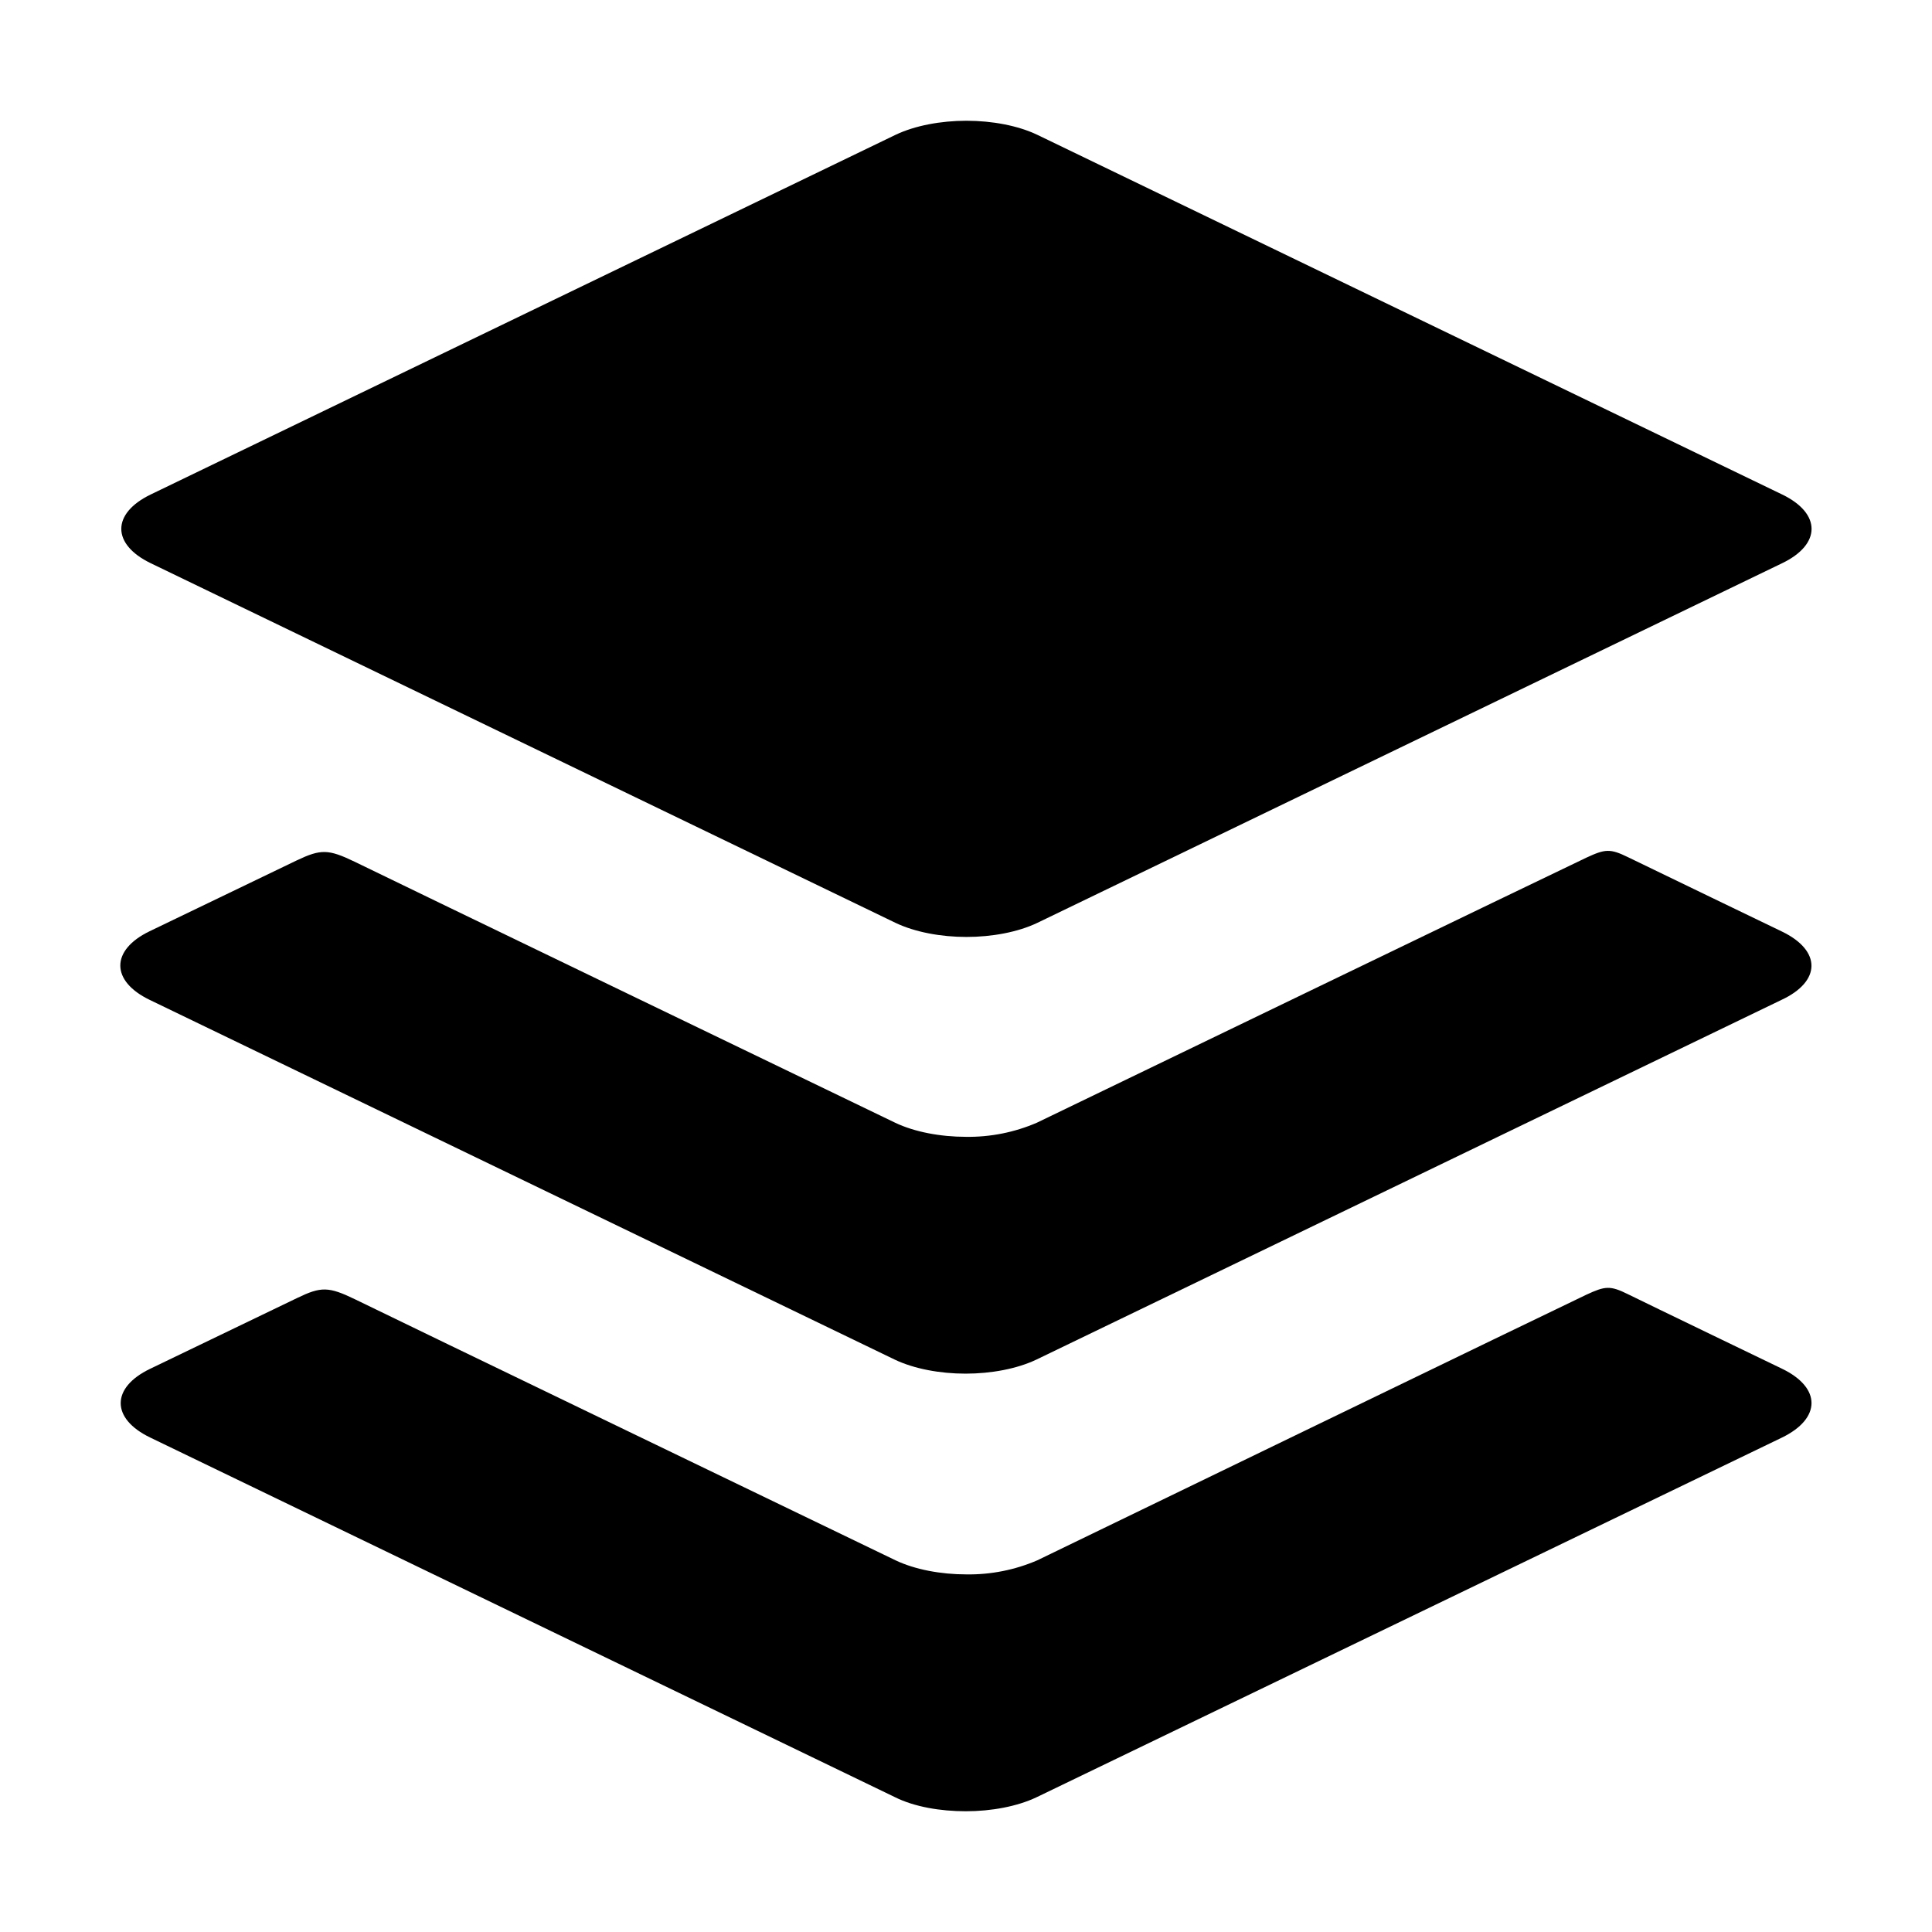
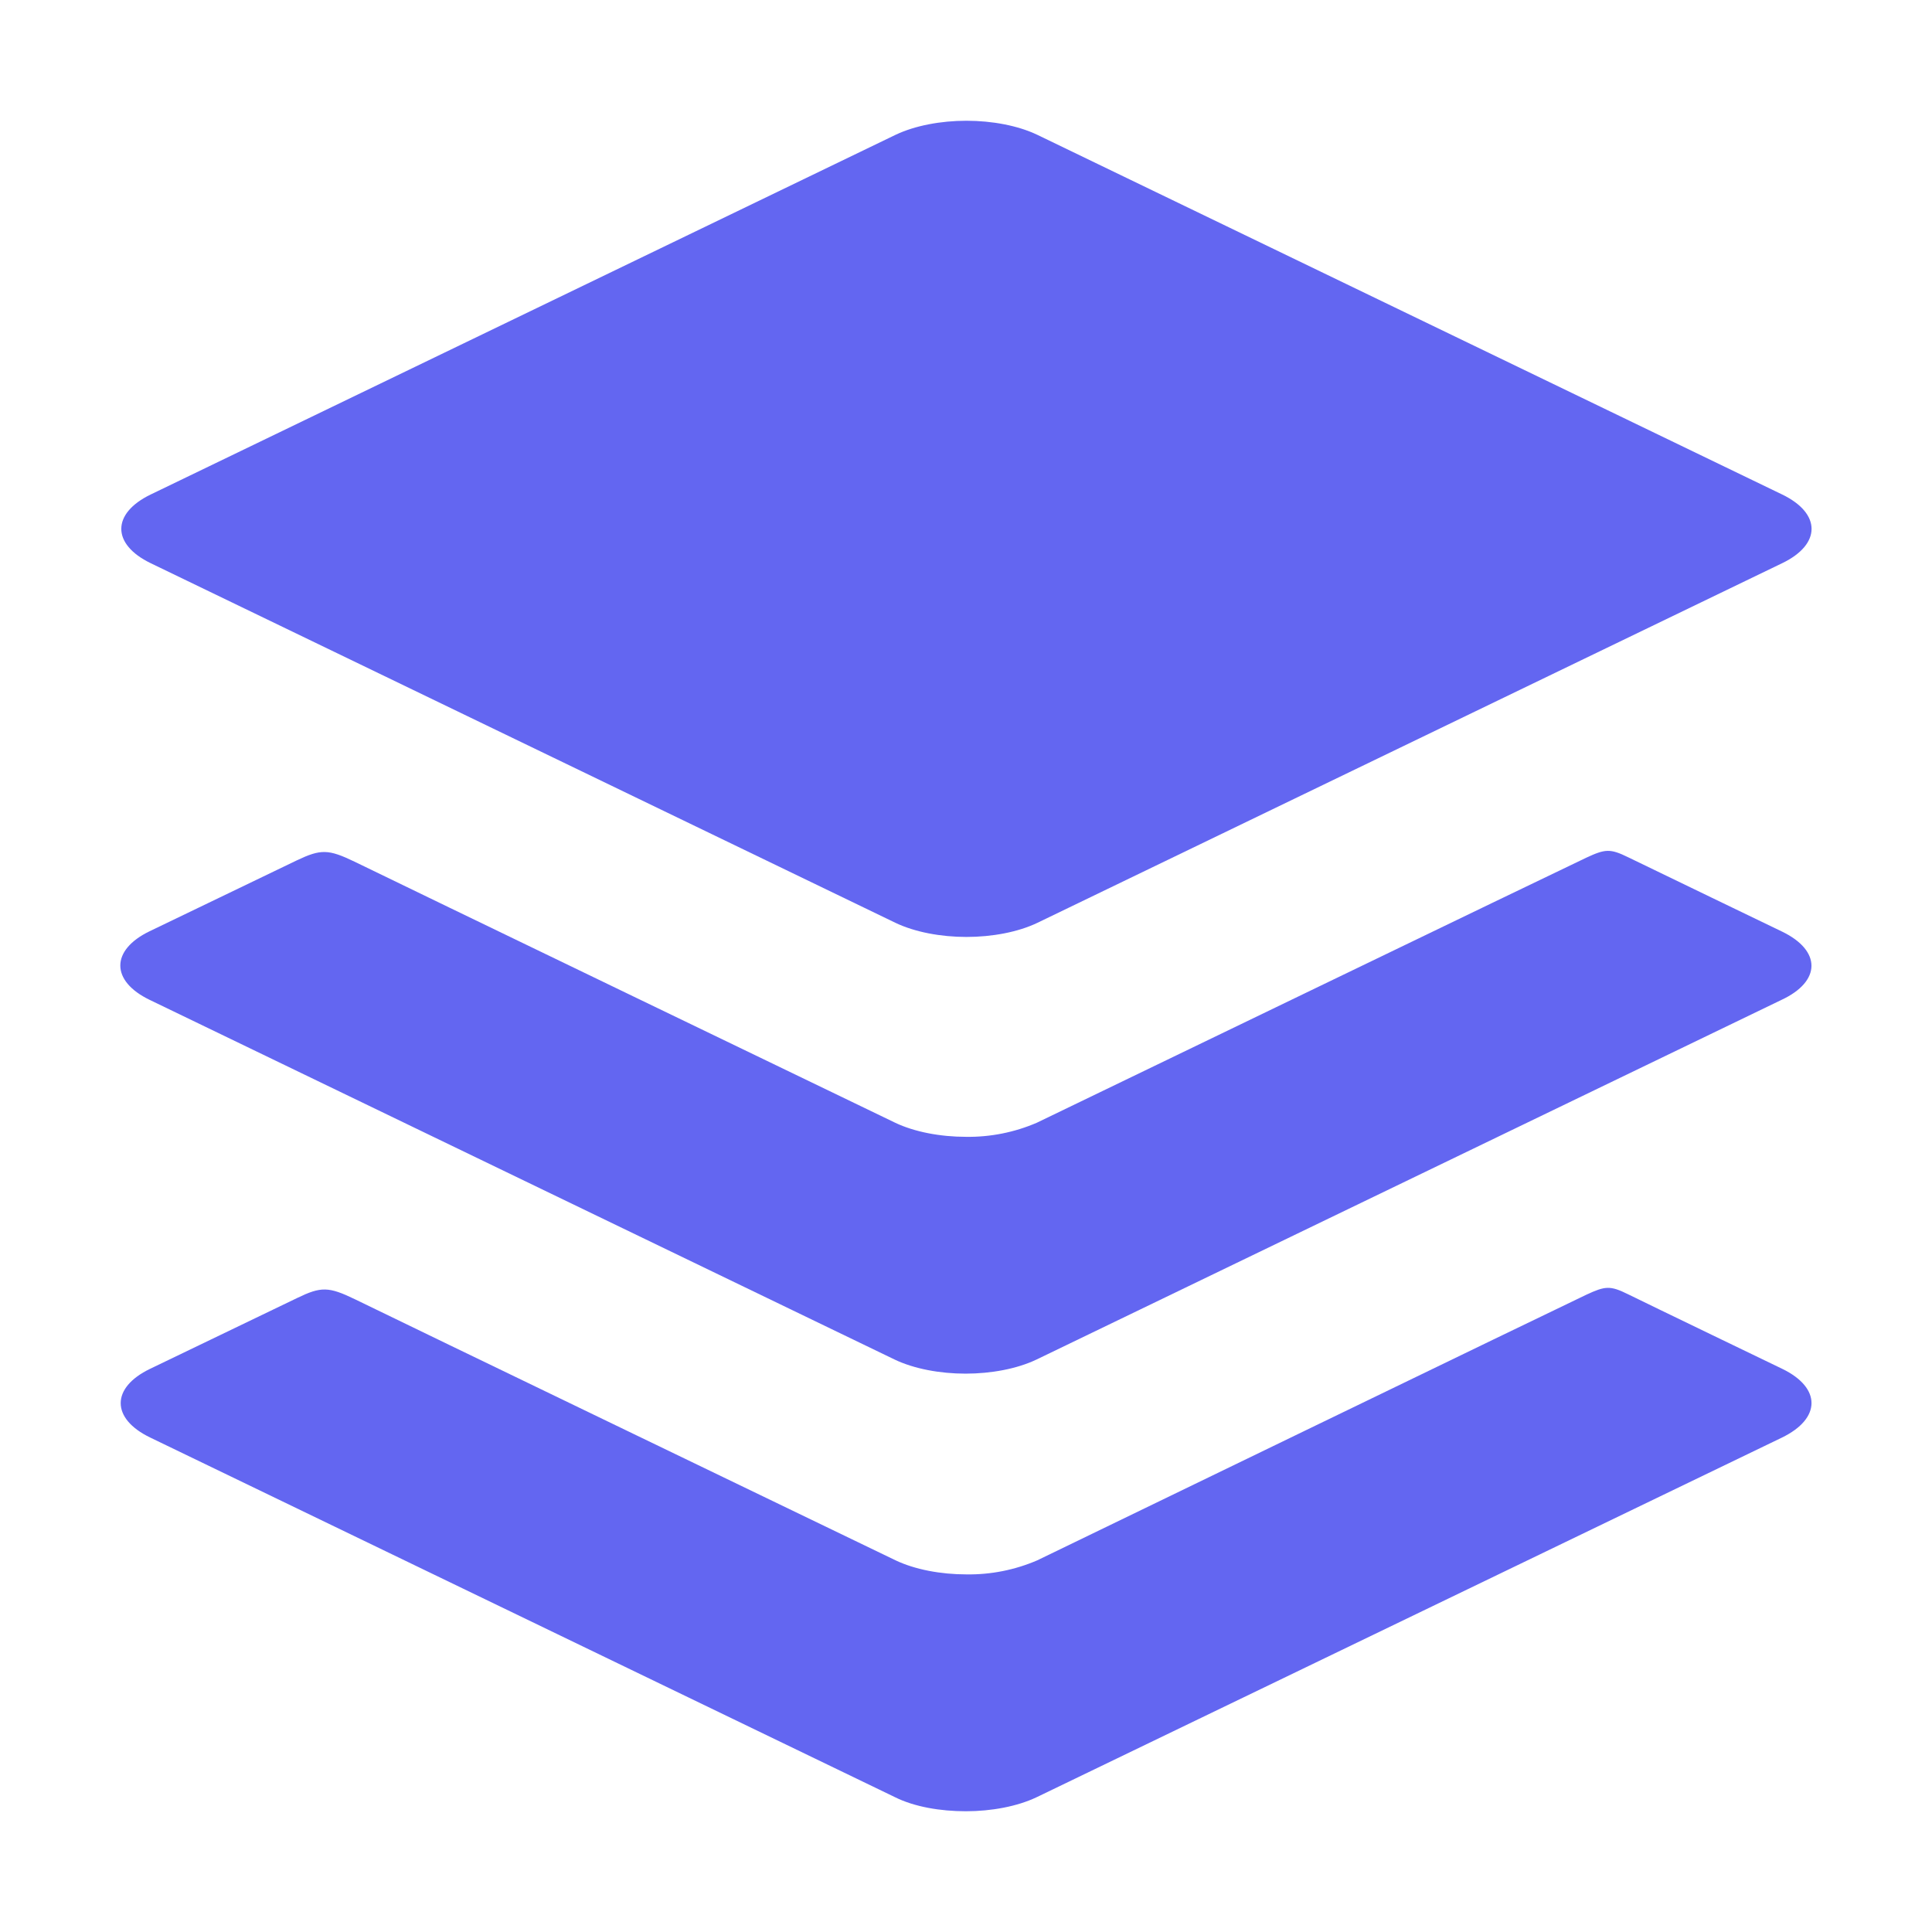
- <svg xmlns="http://www.w3.org/2000/svg" stroke="currentColor" fill="currentColor" stroke-width="0" viewBox="0 0 512 512" height="200px" width="200px">
+ <svg xmlns="http://www.w3.org/2000/svg" stroke="currentColor" fill="#6366f1" stroke-width="0" viewBox="0 0 512 512" height="200px" width="200px">
  <path d="m39.93 149.25 197.4 95.32c5.14 2.45 12 3.73 18.79 3.73s13.65-1.28 18.78-3.73l197.4-95.32c10.38-5 10.38-13.18 0-18.2L274.9 35.73c-5.13-2.45-12-3.73-18.78-3.73s-13.65 1.28-18.79 3.73l-197.4 95.32c-10.38 5.02-10.38 13.18 0 18.2z" />
  <path d="M472.3 246.9s-36.05-17.38-40.83-19.72-6.07-2.21-11.09.12-145.6 70.23-145.6 70.23a45.71 45.71 0 0 1-18.78 3.74c-6.77 0-13.65-1.29-18.78-3.74 0 0-136.85-66-143.27-69.18C87 225 85 225 78.67 228l-39 18.78c-10.38 5-10.38 13.19 0 18.2L237.1 360.3c5.13 2.45 12 3.73 18.78 3.73s13.65-1.28 18.79-3.73l197.4-95.3c10.61-4.92 10.61-13.08.23-18.1z" />
  <path d="M472.3 362.75s-36.05-17.38-40.83-19.75-6.07-2.21-11.09.12S274.9 413.5 274.9 413.5a45.74 45.74 0 0 1-18.78 3.73c-6.77 0-13.65-1.28-18.79-3.73 0 0-136.85-66-143.26-69.18-7-3.39-9-3.39-15.29-.35l-39 18.78c-10.39 5-10.39 13.18 0 18.2l197.4 95.32c5.13 2.56 12 3.73 18.78 3.73s13.65-1.28 18.78-3.73L472.18 381c10.5-5.07 10.5-13.23.12-18.25z" />
</svg>
